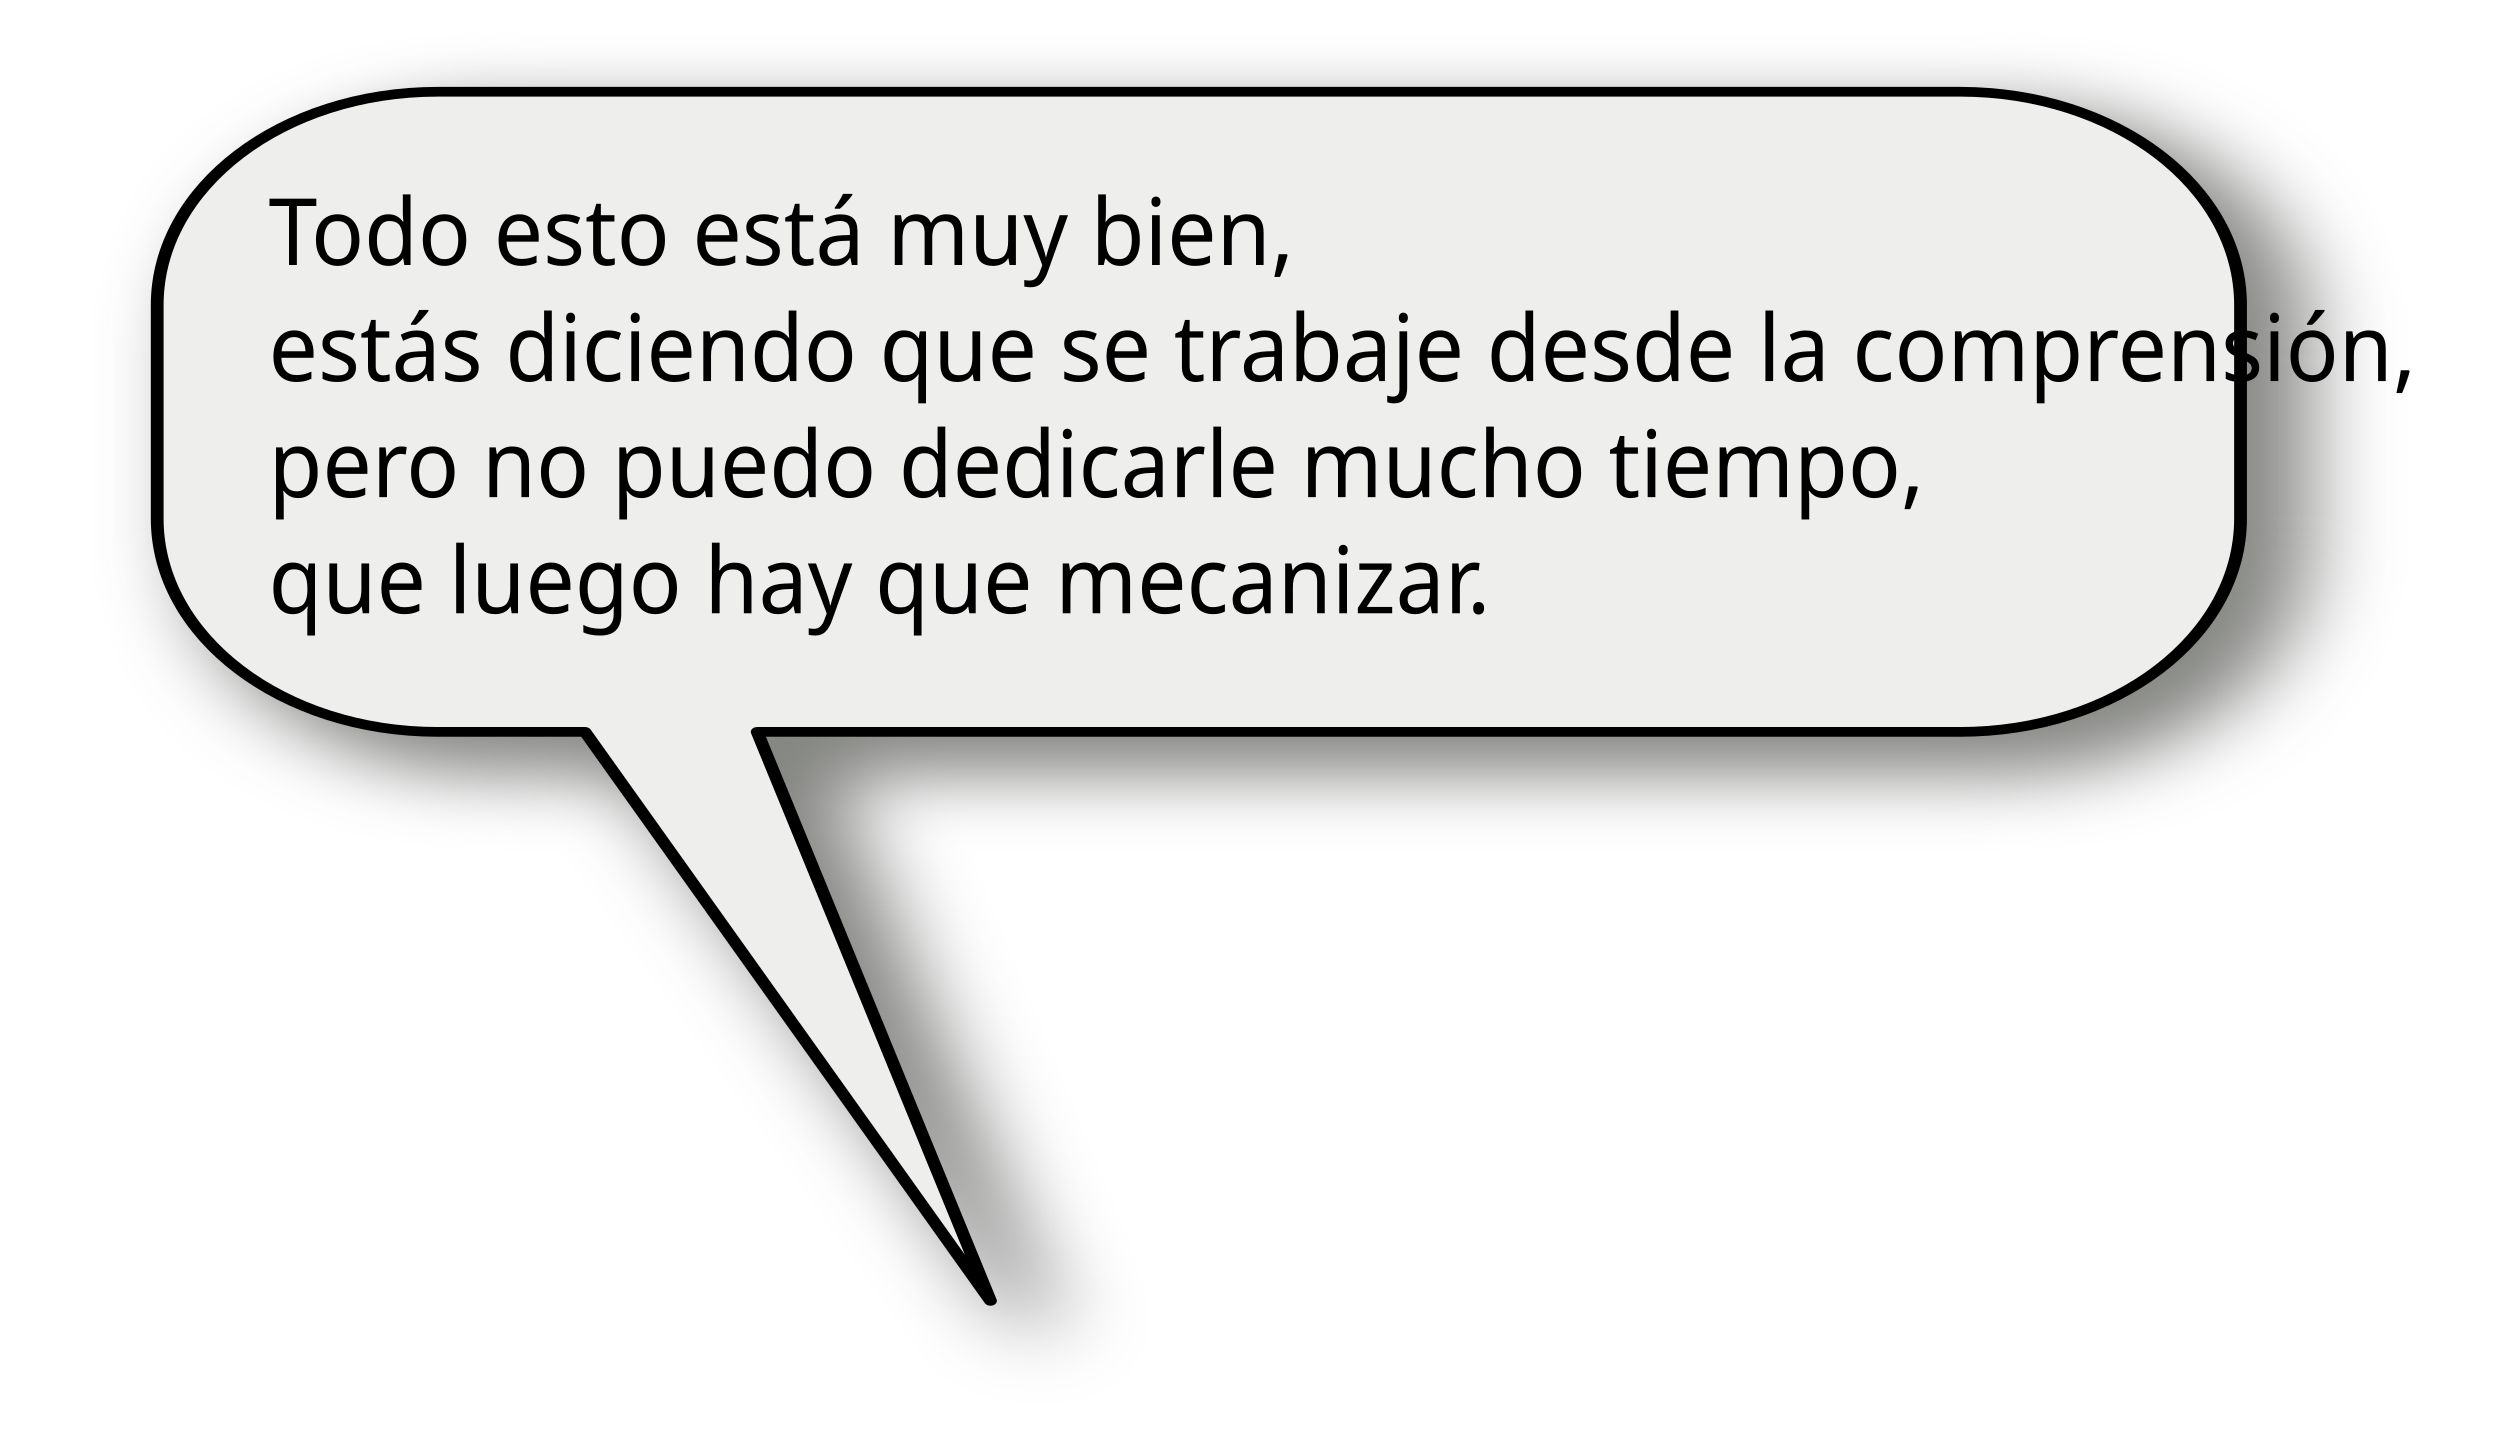
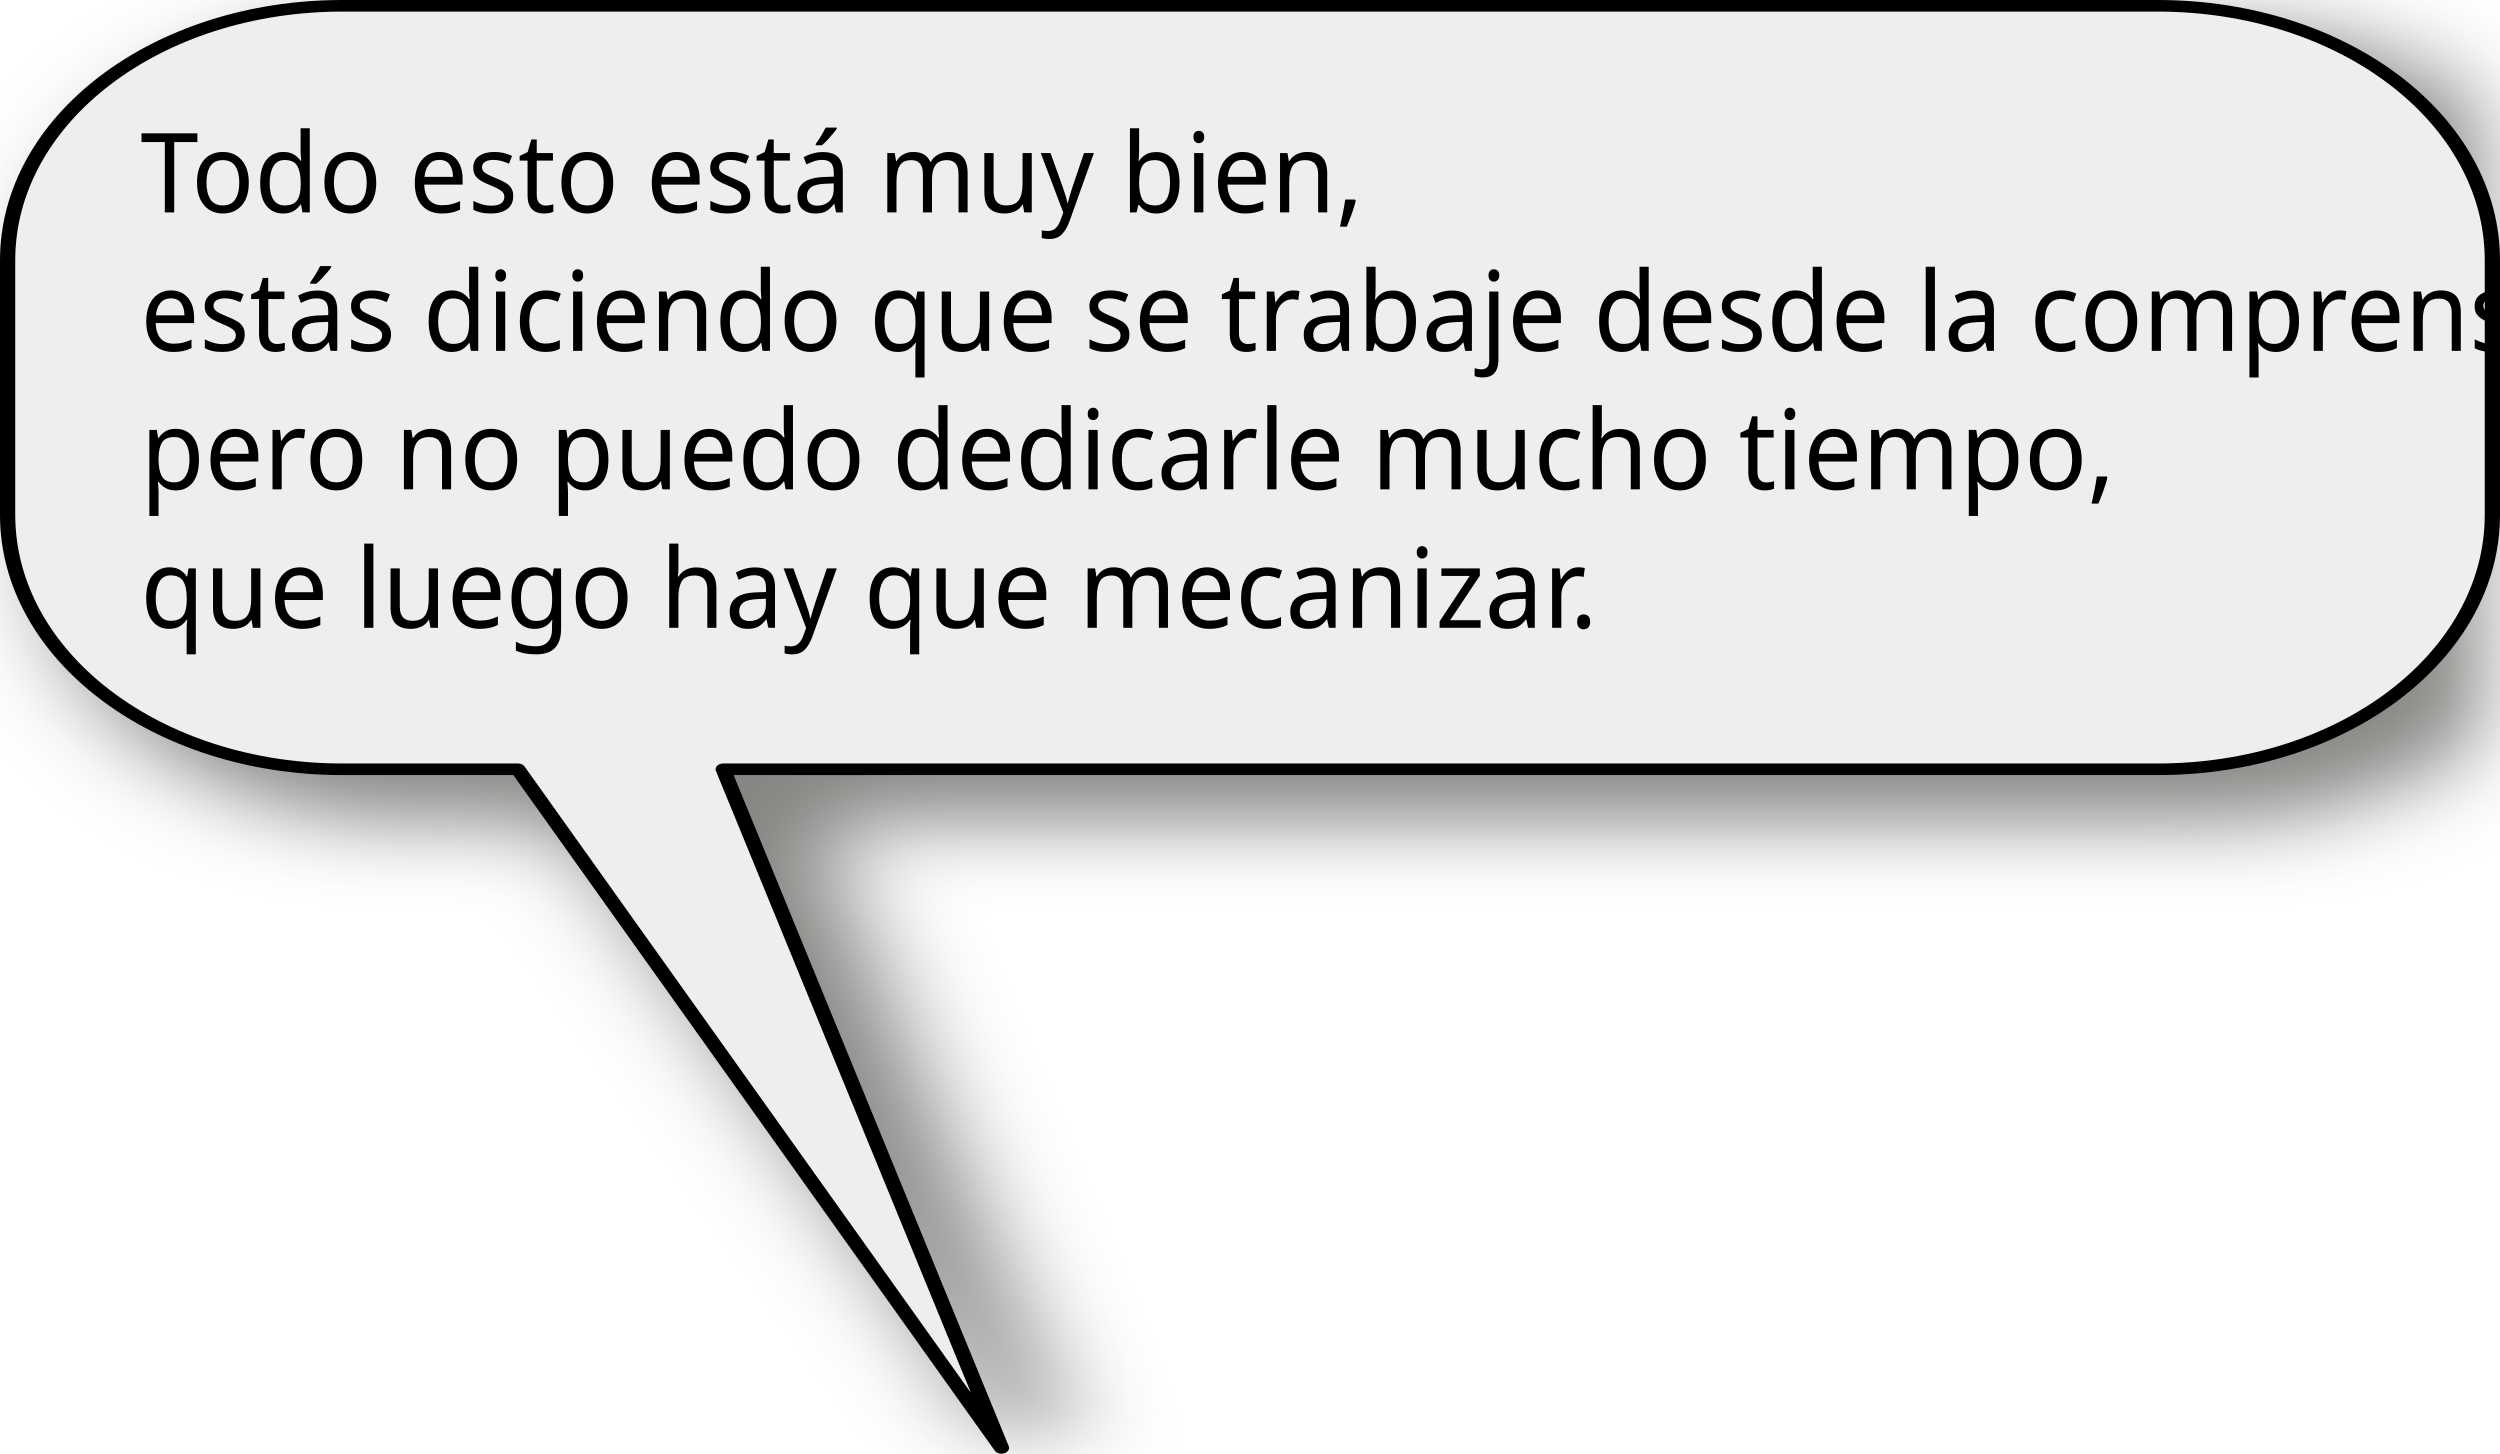
- <svg xmlns="http://www.w3.org/2000/svg" id="svg2" viewBox="0 0 1182.245 686.139" version="1.1" width="1182.245" height="686.139">
+ <svg xmlns="http://www.w3.org/2000/svg" id="svg2" viewBox="0 0 991.249 576.377" version="1.1" width="991.249" height="576.377">
  <defs id="defs4">
    <filter id="filter3411" style="color-interpolation-filters:sRGB">
      <feGaussianBlur id="feGaussianBlur3413" stdDeviation="7.234" />
    </filter>
  </defs>
-   <g id="layer1" transform="translate(54.94068,-338.1228)">
+   <g id="layer1" transform="translate(-16.37815,-379.213)">
    <g id="g3415" transform="matrix(3.022394,0,0,2.2983,-121.3282,243.9006)">
      <path id="path3161" style="fill:#888a85;stroke:#000000;stroke-width:2;stroke-linejoin:round;filter:url(#filter3411)" d="m 98.469,65.875 c -24.323,0 -43.907,19.584 -43.907,43.905 v 43.91 c 0,24.32 19.584,43.9 43.907,43.9 H 121.5 l 63.44,117.07 -36.5,-117.07 h 188.18 c 24.33,0 43.91,-19.58 43.91,-43.9 v -43.91 c 0,-24.321 -19.58,-43.905 -43.91,-43.905 H 98.47 Z" />
      <path id="rect2383" style="fill:#eeeeec;stroke:#000000;stroke-width:2;stroke-linejoin:round" d="m 90.469,59.875 c -24.323,0 -43.907,19.584 -43.907,43.905 v 43.91 c 0,24.32 19.584,43.9 43.907,43.9 H 113.5 l 63.44,117.07 -36.5,-117.07 h 188.18 c 24.33,0 43.91,-19.58 43.91,-43.9 v -43.91 c 0,-24.321 -19.58,-43.905 -43.91,-43.905 H 90.47 Z" />
    </g>
    <text xml:space="preserve" style="font-style:normal;font-variant:normal;font-weight:normal;font-stretch:normal;font-size:42.647px;line-height:1.25;font-family:'Source Sans Pro';-inkscape-font-specification:'Source Sans Pro, Normal';font-variant-ligatures:normal;font-variant-caps:normal;font-variant-numeric:normal;font-feature-settings:normal;text-align:start;letter-spacing:0px;word-spacing:0px;writing-mode:lr-tb;text-anchor:start;fill:#000000;fill-opacity:1;stroke:none;stroke-width:1.066" x="74.228" y="450.037" id="text4531" transform="scale(0.9710886,1.029772)">
      <tspan id="tspan4561" x="74.228" y="450.037" style="stroke-width:1.066">Todo esto está muy bien, </tspan>
      <tspan id="tspan4563" x="74.228" y="503.346" style="stroke-width:1.066">estás diciendo que se trabaje desde la comprensión, </tspan>
      <tspan id="tspan4565" x="74.228" y="556.655" style="stroke-width:1.066">pero no puedo dedicarle mucho tiempo, </tspan>
      <tspan id="tspan4567" x="74.228" y="609.964" style="stroke-width:1.066">que luego hay que mecanizar.  </tspan>
    </text>
    <flowRoot xml:space="preserve" id="flowRoot4533" style="font-style:normal;font-variant:normal;font-weight:normal;font-stretch:normal;font-size:40px;line-height:1.25;font-family:'Source Sans Pro';-inkscape-font-specification:'Source Sans Pro';letter-spacing:0px;word-spacing:0px;fill:#000000;fill-opacity:1;stroke:none" transform="translate(36.2,47.512)">
      <flowRegion id="flowRegion4535">
        <rect id="rect4537" width="27.939" height="107.764" x="202.224" y="160.084" />
      </flowRegion>
      <flowPara id="flowPara4539" />
    </flowRoot>
  </g>
</svg>
